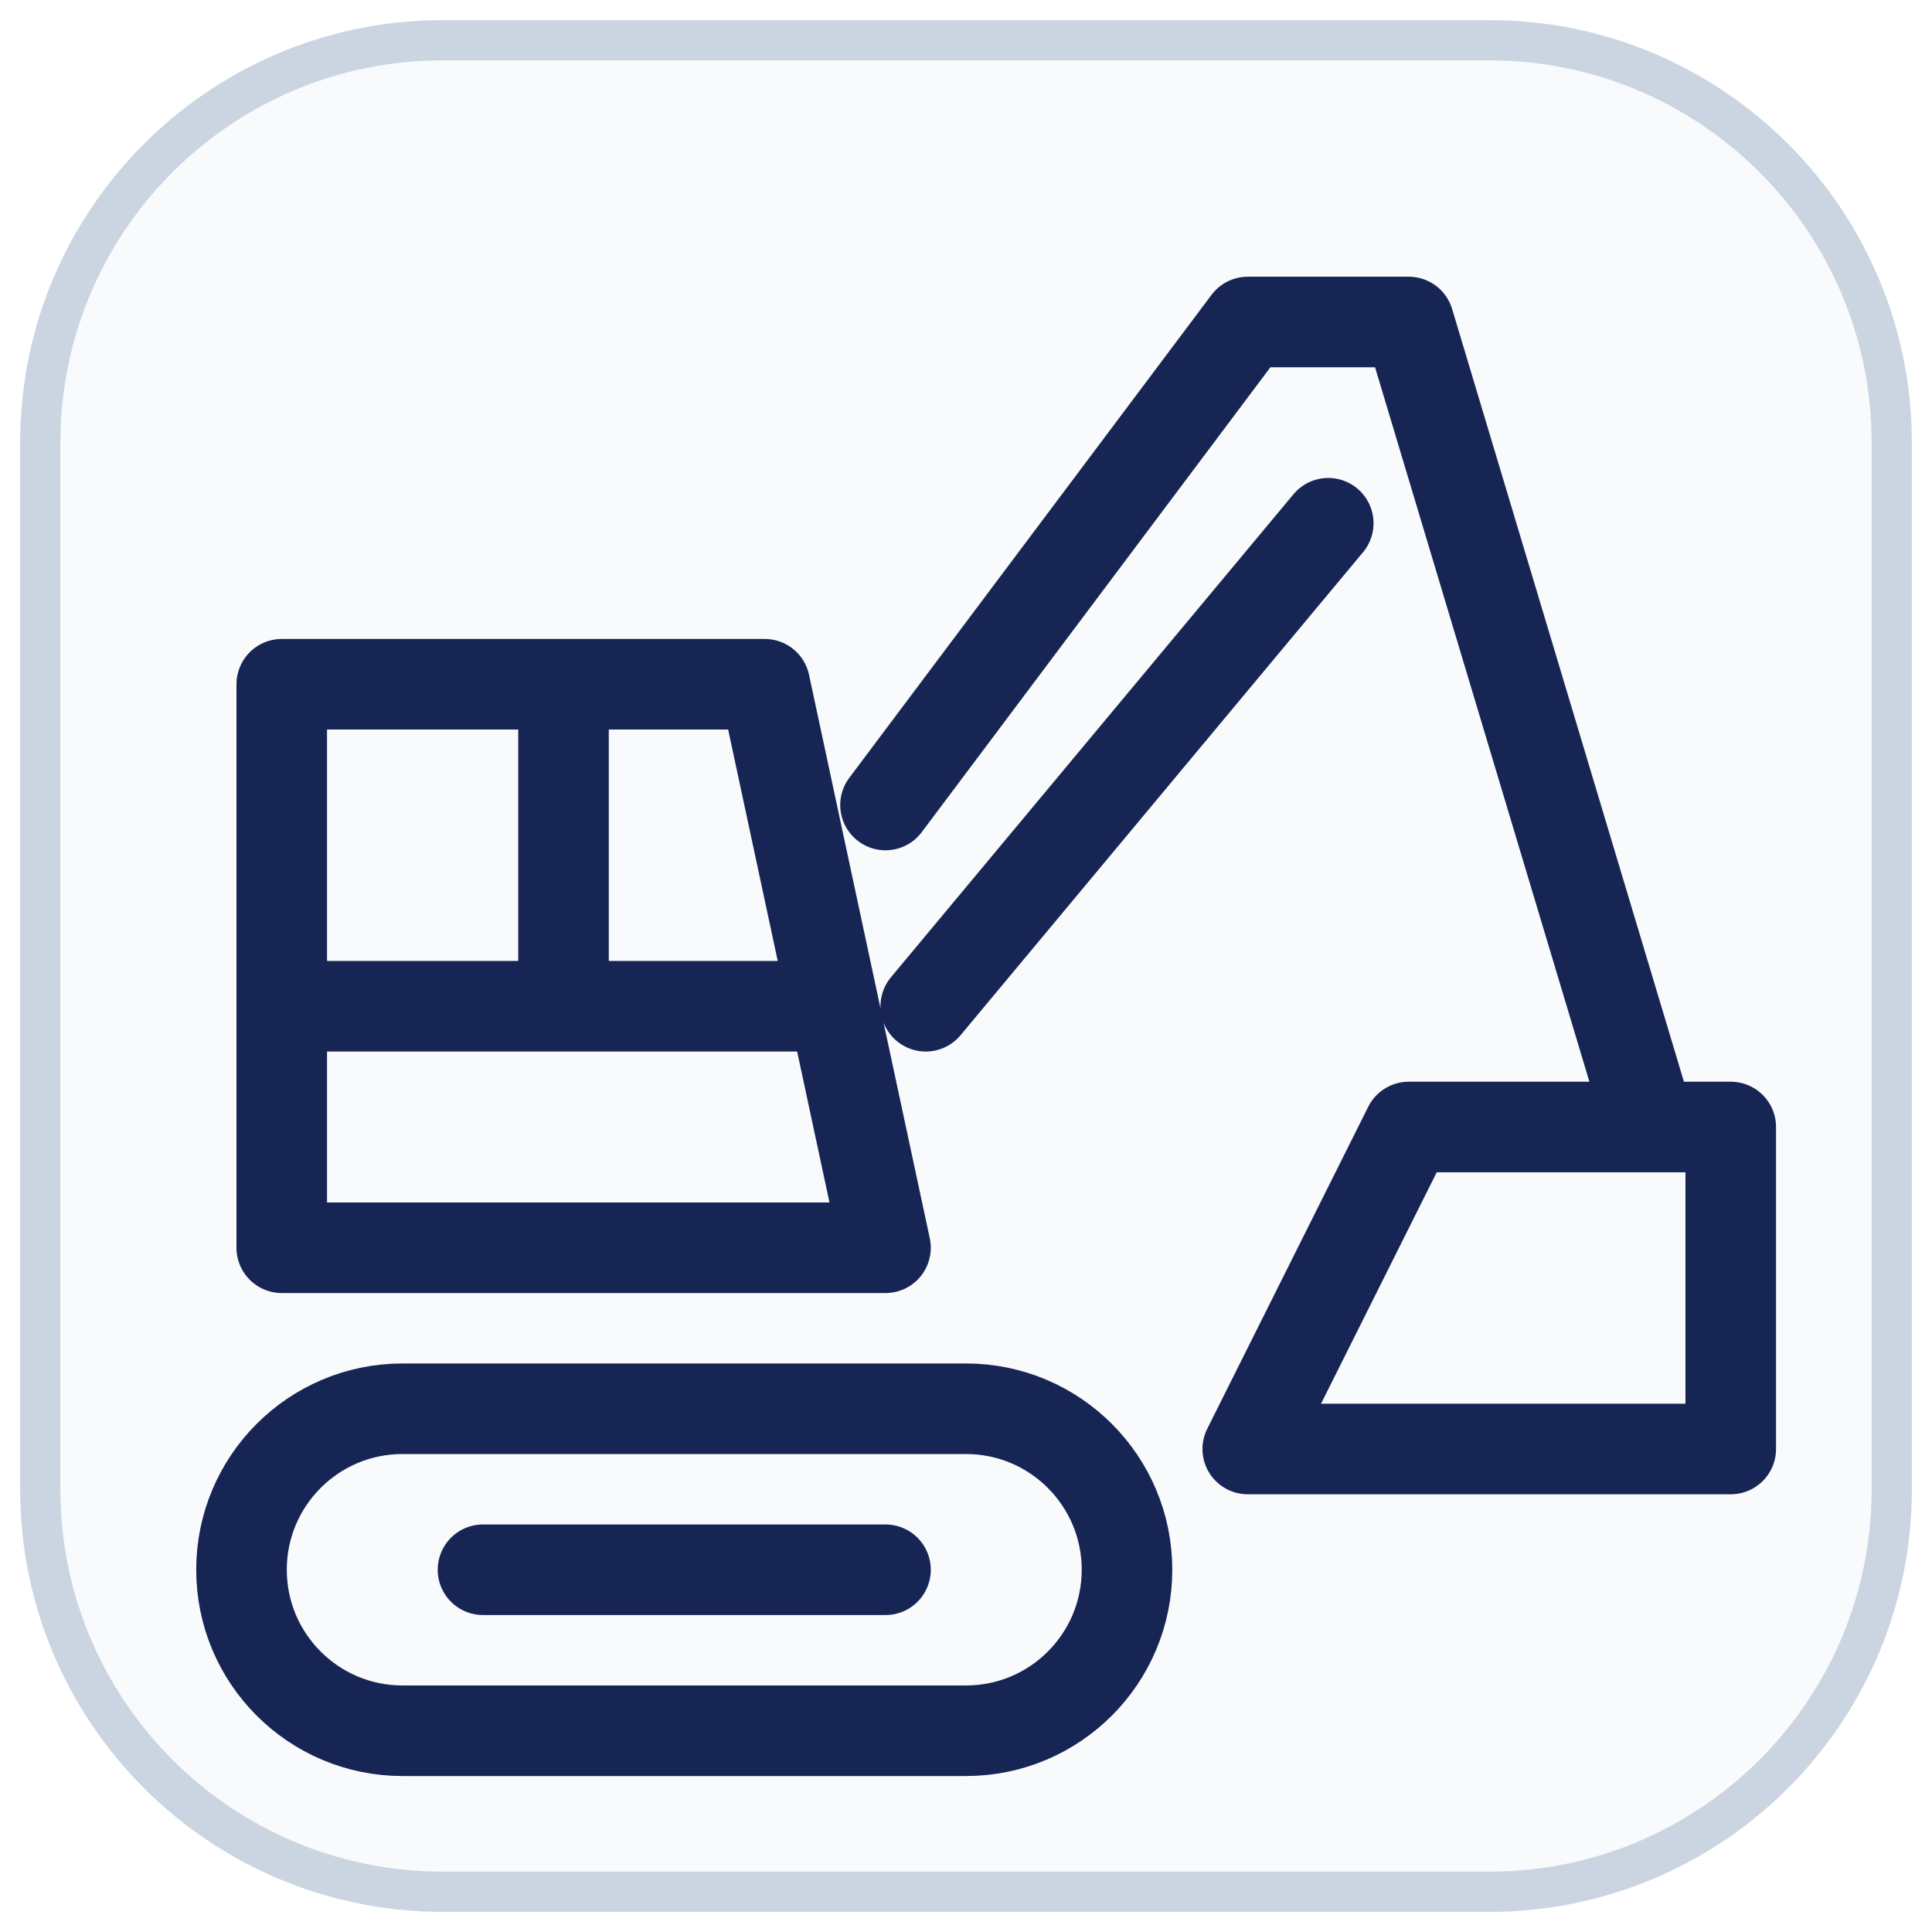
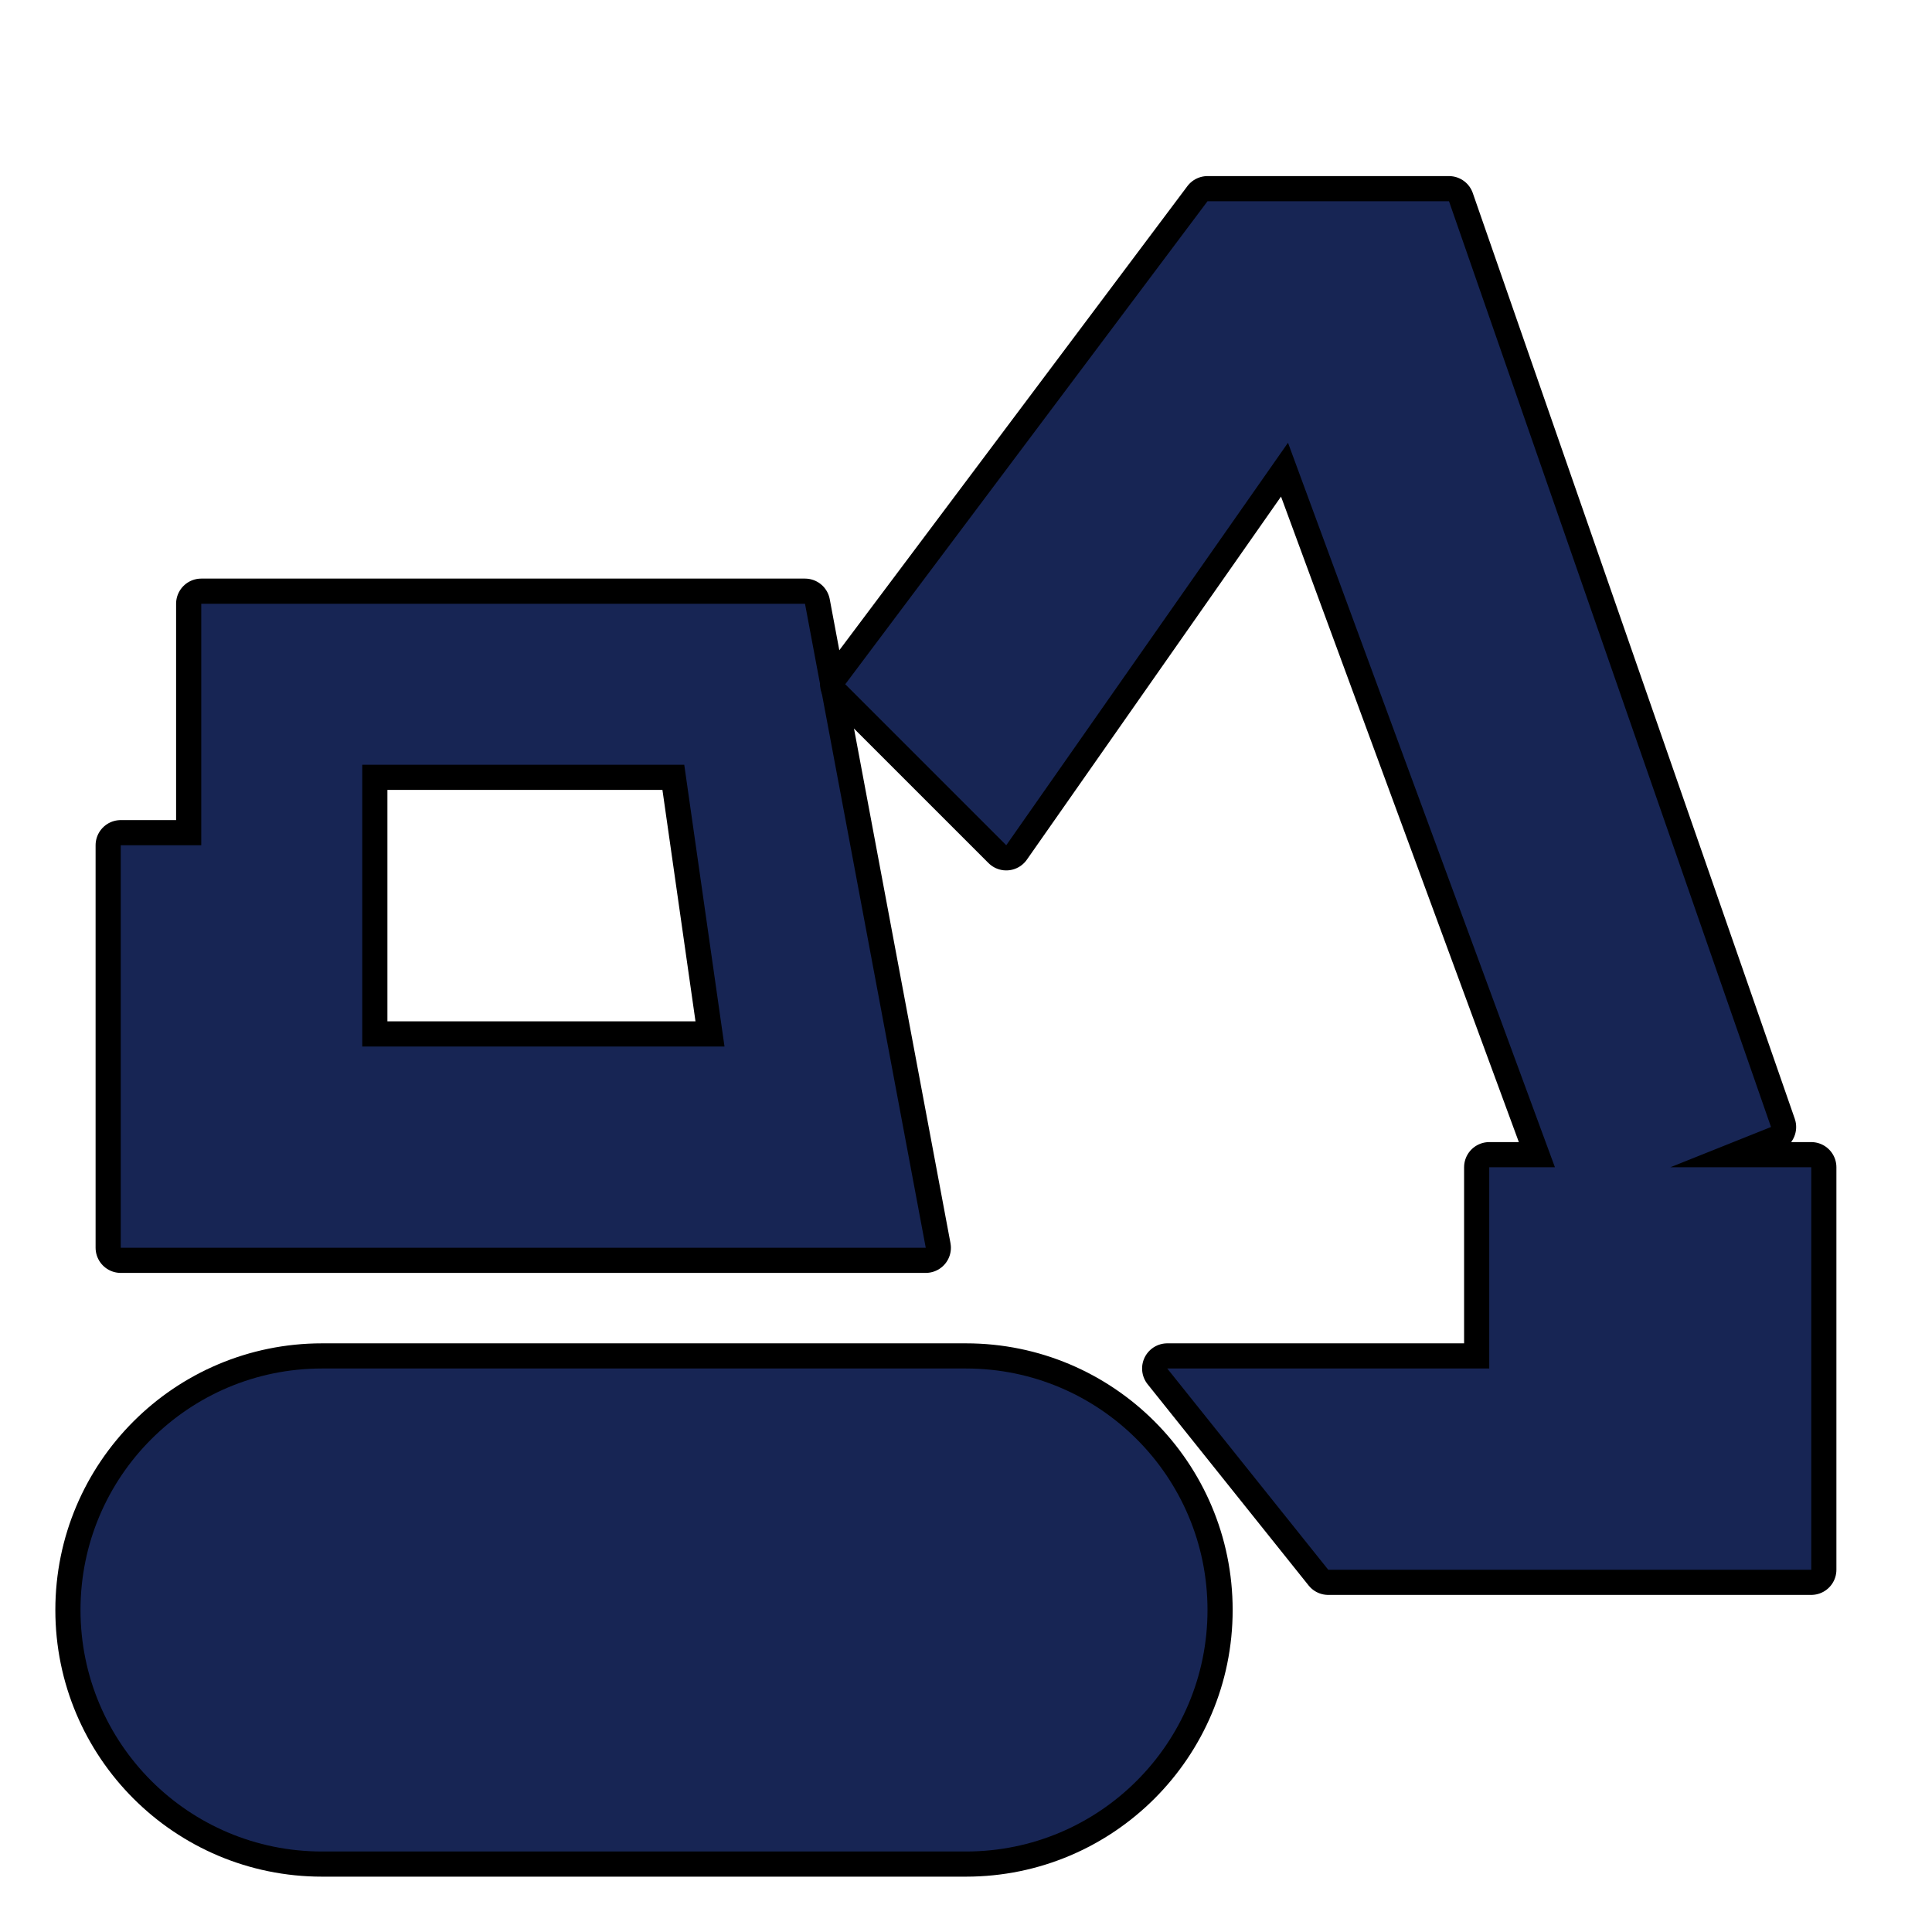
- <svg xmlns="http://www.w3.org/2000/svg" viewBox="0 0 48 48">
-   <rect x="1" y="1" width="46" height="46" rx="10" fill="#f8fafc" fill-opacity=".96" stroke="#cbd5e1" />
-   <g fill="none" stroke="#172554" stroke-width="2.25" stroke-linecap="round" stroke-linejoin="round">
-     <path d="M7 31V17h12l3 14ZM7 25h13m-6-8v8m8-5L31 8h4l6 20m-18-3L33 13m8 15h-6l-4 8h12v-8ZM10 35h14a4 4 0 0 1 0 8H10a4 4 0 0 1 0-8Zm2 4h10" />
+ <svg xmlns="http://www.w3.org/2000/svg" viewBox="0 0 48 48" stroke="#000" stroke-width="1.25" stroke-linejoin="round" paint-order="stroke fill">
+   <g fill="#172554">
+     <path fill-rule="evenodd" d="M5 15h15l3 16H3V21h2Zm4 4v7h9l-1-7Z" />
+     <path d="m21 17 9-12h6l8 23-5 2-7-19-7 10ZM37 29h8v10H33l-4-5h8ZM8 34h16a6 6 0 0 1 0 12H8a6 6 0 0 1 0-12Z" />
  </g>
</svg>
